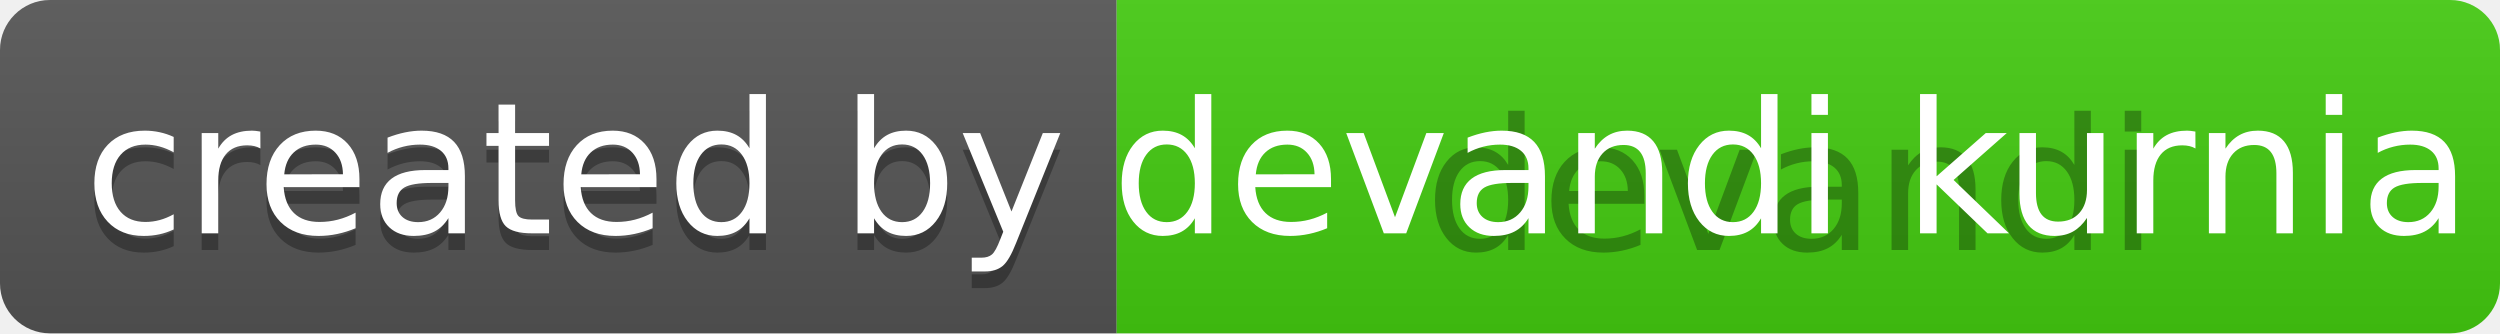
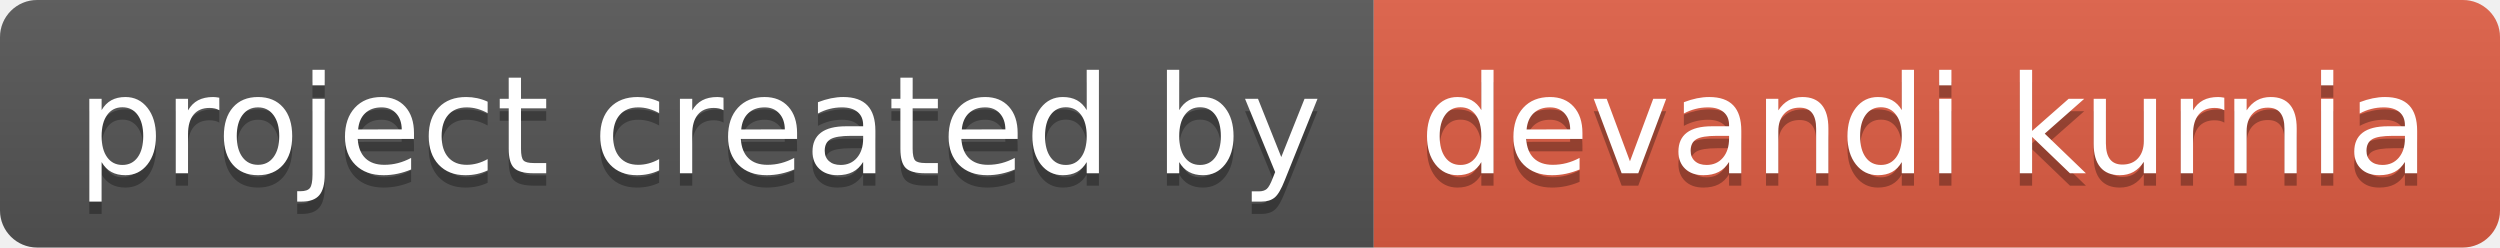
- <svg xmlns="http://www.w3.org/2000/svg" width="150" height="20">
+ <svg xmlns="http://www.w3.org/2000/svg" width="202" height="20">
  <linearGradient id="s" x2="0" y2="100%">
    <stop offset="0" stop-color="#bbb" stop-opacity=".1" />
    <stop offset="1" stop-opacity=".1" />
  </linearGradient>
  <clipPath id="r">
-     <rect width="150" height="20" rx="3" fill="#fff" />
+     <rect width="202" height="20" rx="3" fill="#fff" />
  </clipPath>
  <g clip-path="url(#r)">
-     <rect width="67" height="20" fill="#555" />
-     <rect x="67" width="83" height="20" fill="#4c1" />
-     <rect width="150" height="20" fill="url(#s)" />
+     <rect width="111" height="20" fill="#555" />
+     <rect x="111" width="91" height="20" fill="#e05d44" />
+     <rect width="202" height="20" fill="url(#s)" />
  </g>
  <g fill="#fff" text-anchor="middle" font-family="Verdana,Geneva,DejaVu Sans,sans-serif" text-rendering="geometricPrecision" font-size="110">
-     <text x="345" y="150" fill="#010101" fill-opacity=".3" transform="scale(.1)" textLength="570">created by</text>
-     <text x="345" y="140" transform="scale(.1)" textLength="570">created by</text>
-     <text x="1075" y="150" fill="#010101" fill-opacity=".3" transform="scale(.1)" textLength="730">devandi</text>
-     <text x="1075" y="140" transform="scale(.1)" textLength="730">devandi kurnia</text>
+     <text x="565" y="150" fill="#010101" fill-opacity=".3" transform="scale(.1)" textLength="1010">project created by</text>
+     <text x="565" y="140" transform="scale(.1)" textLength="1010">project created by</text>
+     <text x="1555" y="150" fill="#010101" fill-opacity=".3" transform="scale(.1)" textLength="810">devandi kurnia</text>
+     <text x="1555" y="140" transform="scale(.1)" textLength="810">devandi kurnia</text>
  </g>
</svg>
